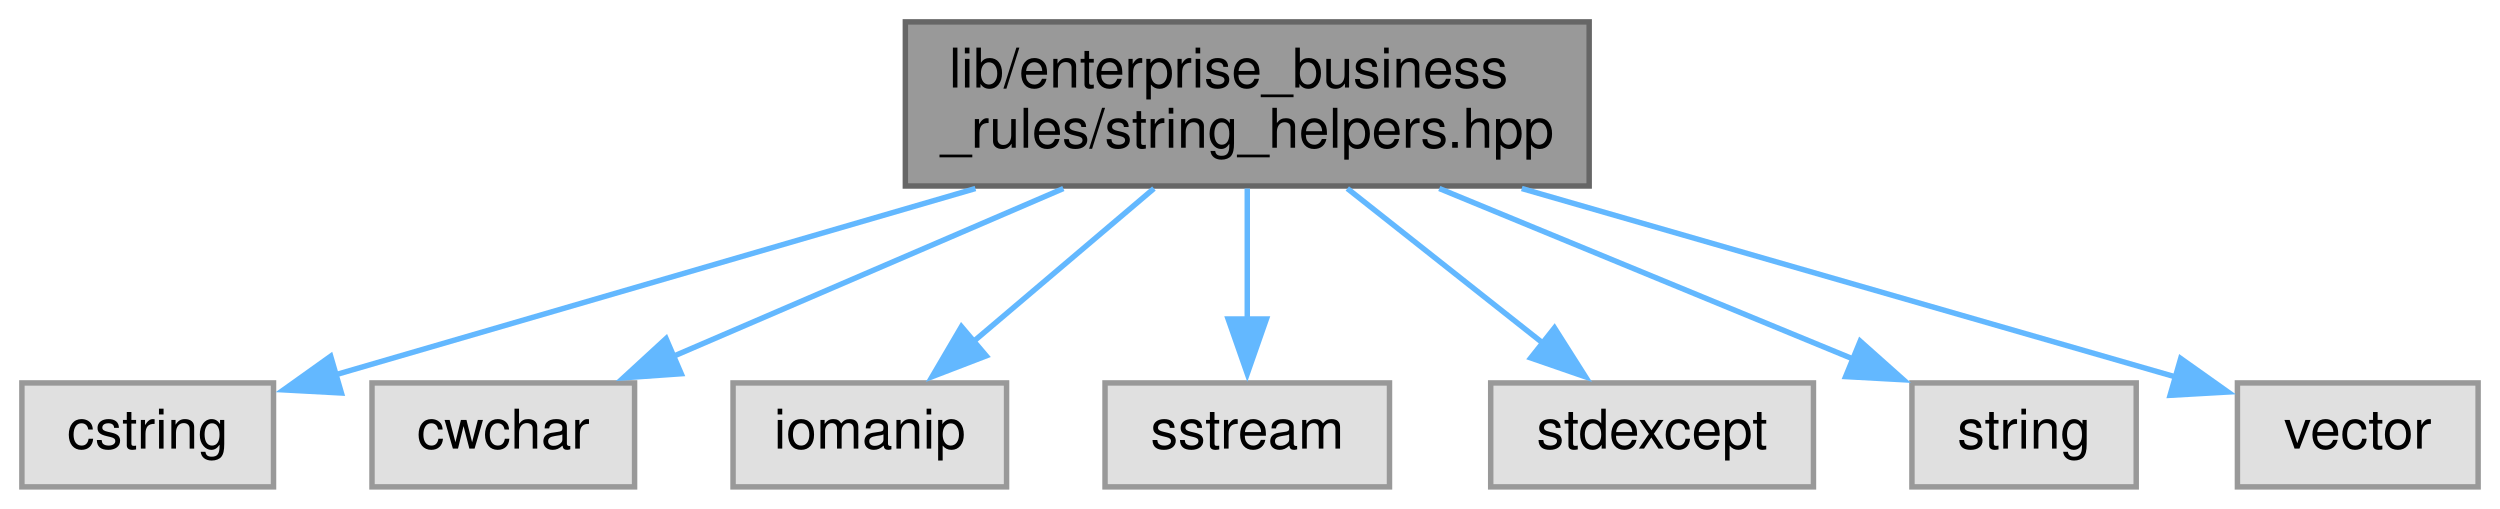
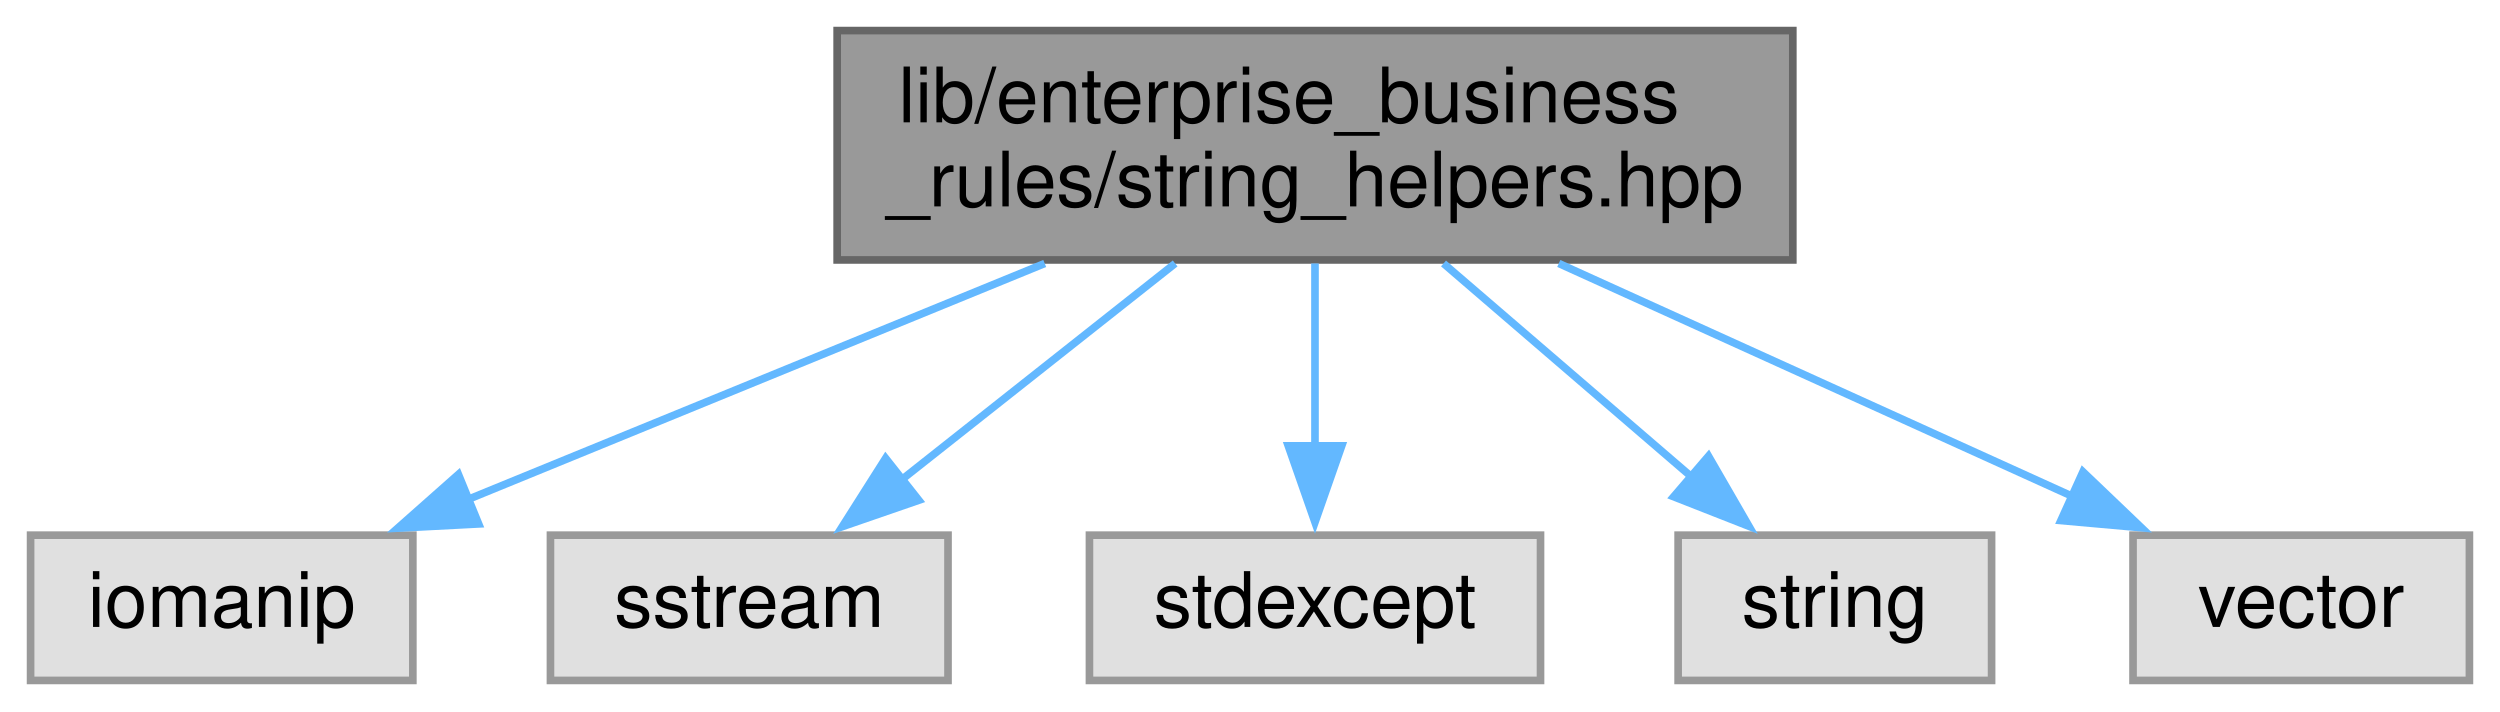
- <svg xmlns="http://www.w3.org/2000/svg" xmlns:xlink="http://www.w3.org/1999/xlink" width="457pt" height="93pt" viewBox="0.00 0.00 457.00 93.00">
+ <svg xmlns="http://www.w3.org/2000/svg" xmlns:xlink="http://www.w3.org/1999/xlink" width="327pt" height="93pt" viewBox="0.00 0.00 327.00 93.00">
  <g id="graph0" class="graph" transform="scale(1 1) rotate(0) translate(4 89)">
    <g id="node1" class="node">
      <g id="a_node1">
        <a xlink:title=" ">
-           <polygon fill="#999999" stroke="#666666" points="286.5,-85 161.5,-85 161.5,-55 286.5,-55 286.5,-85" />
-           <text text-anchor="start" x="169.5" y="-73" font-family="Helvetica,sans-Serif" font-size="10.00">lib/enterprise_business</text>
-           <text text-anchor="middle" x="224" y="-62" font-family="Helvetica,sans-Serif" font-size="10.00">_rules/string_helpers.hpp</text>
+           <polygon fill="#999999" stroke="#666666" points="230.5,-85 105.5,-85 105.5,-55 230.5,-55 230.5,-85" />
+           <text text-anchor="start" x="113.5" y="-73" font-family="Helvetica,sans-Serif" font-size="10.00">lib/enterprise_business</text>
+           <text text-anchor="middle" x="168" y="-62" font-family="Helvetica,sans-Serif" font-size="10.00">_rules/string_helpers.hpp</text>
        </a>
      </g>
    </g>
    <g id="node2" class="node">
      <g id="a_node2">
        <a xlink:title=" ">
-           <polygon fill="#e0e0e0" stroke="#999999" points="46,-19 0,-19 0,0 46,0 46,-19" />
-           <text text-anchor="middle" x="23" y="-7" font-family="Helvetica,sans-Serif" font-size="10.00">cstring</text>
+           <polygon fill="#e0e0e0" stroke="#999999" points="50,-19 0,-19 0,0 50,0 50,-19" />
+           <text text-anchor="middle" x="25" y="-7" font-family="Helvetica,sans-Serif" font-size="10.00">iomanip</text>
        </a>
      </g>
    </g>
    <g id="edge1" class="edge">
-       <path fill="none" stroke="#63b8ff" d="M174.31,-54.54C137.81,-43.92 89.18,-29.76 57.01,-20.4" />
-       <polygon fill="#63b8ff" stroke="#63b8ff" points="58.41,-17.16 47.83,-17.73 56.45,-23.88 58.41,-17.16" />
+       <path fill="none" stroke="#63b8ff" d="M132.65,-54.54C109.48,-45.06 79.44,-32.77 56.98,-23.58" />
+       <polygon fill="#63b8ff" stroke="#63b8ff" points="58.61,-20.47 48.02,-19.92 55.96,-26.95 58.61,-20.47" />
    </g>
    <g id="node3" class="node">
      <g id="a_node3">
        <a xlink:title=" ">
-           <polygon fill="#e0e0e0" stroke="#999999" points="112,-19 64,-19 64,0 112,0 112,-19" />
-           <text text-anchor="middle" x="88" y="-7" font-family="Helvetica,sans-Serif" font-size="10.00">cwchar</text>
+           <polygon fill="#e0e0e0" stroke="#999999" points="120,-19 68,-19 68,0 120,0 120,-19" />
+           <text text-anchor="middle" x="94" y="-7" font-family="Helvetica,sans-Serif" font-size="10.00">sstream</text>
        </a>
      </g>
    </g>
    <g id="edge2" class="edge">
-       <path fill="none" stroke="#63b8ff" d="M190.38,-54.54C168.55,-45.15 140.29,-32.99 119,-23.83" />
-       <polygon fill="#63b8ff" stroke="#63b8ff" points="120.53,-20.68 109.96,-19.94 117.76,-27.11 120.53,-20.68" />
+       <path fill="none" stroke="#63b8ff" d="M149.71,-54.54C138.85,-45.96 125.08,-35.07 113.94,-26.26" />
+       <polygon fill="#63b8ff" stroke="#63b8ff" points="116.18,-23.57 106.16,-20.11 111.84,-29.06 116.18,-23.57" />
    </g>
    <g id="node4" class="node">
      <g id="a_node4">
        <a xlink:title=" ">
-           <polygon fill="#e0e0e0" stroke="#999999" points="180,-19 130,-19 130,0 180,0 180,-19" />
-           <text text-anchor="middle" x="155" y="-7" font-family="Helvetica,sans-Serif" font-size="10.00">iomanip</text>
+           <polygon fill="#e0e0e0" stroke="#999999" points="197.5,-19 138.5,-19 138.5,0 197.5,0 197.5,-19" />
+           <text text-anchor="middle" x="168" y="-7" font-family="Helvetica,sans-Serif" font-size="10.00">stdexcept</text>
        </a>
      </g>
    </g>
    <g id="edge3" class="edge">
-       <path fill="none" stroke="#63b8ff" d="M206.94,-54.54C196.92,-46.04 184.24,-35.29 173.91,-26.53" />
-       <polygon fill="#63b8ff" stroke="#63b8ff" points="176.28,-23.95 166.39,-20.15 171.75,-29.29 176.28,-23.95" />
+       <path fill="none" stroke="#63b8ff" d="M168,-54.54C168,-47.34 168,-38.53 168,-30.68" />
+       <polygon fill="#63b8ff" stroke="#63b8ff" points="171.5,-30.69 168,-20.69 164.5,-30.69 171.5,-30.69" />
    </g>
    <g id="node5" class="node">
      <g id="a_node5">
        <a xlink:title=" ">
-           <polygon fill="#e0e0e0" stroke="#999999" points="250,-19 198,-19 198,0 250,0 250,-19" />
-           <text text-anchor="middle" x="224" y="-7" font-family="Helvetica,sans-Serif" font-size="10.00">sstream</text>
+           <polygon fill="#e0e0e0" stroke="#999999" points="256.5,-19 215.5,-19 215.5,0 256.5,0 256.5,-19" />
+           <text text-anchor="middle" x="236" y="-7" font-family="Helvetica,sans-Serif" font-size="10.00">string</text>
        </a>
      </g>
    </g>
    <g id="edge4" class="edge">
-       <path fill="none" stroke="#63b8ff" d="M224,-54.54C224,-47.34 224,-38.53 224,-30.68" />
-       <polygon fill="#63b8ff" stroke="#63b8ff" points="227.5,-30.69 224,-20.69 220.5,-30.69 227.5,-30.69" />
+       <path fill="none" stroke="#63b8ff" d="M184.81,-54.54C194.69,-46.04 207.19,-35.29 217.37,-26.53" />
+       <polygon fill="#63b8ff" stroke="#63b8ff" points="219.47,-29.34 224.77,-20.16 214.91,-24.03 219.47,-29.34" />
    </g>
    <g id="node6" class="node">
      <g id="a_node6">
        <a xlink:title=" ">
-           <polygon fill="#e0e0e0" stroke="#999999" points="327.5,-19 268.5,-19 268.5,0 327.5,0 327.5,-19" />
-           <text text-anchor="middle" x="298" y="-7" font-family="Helvetica,sans-Serif" font-size="10.00">stdexcept</text>
+           <polygon fill="#e0e0e0" stroke="#999999" points="319,-19 275,-19 275,0 319,0 319,-19" />
+           <text text-anchor="middle" x="297" y="-7" font-family="Helvetica,sans-Serif" font-size="10.00">vector</text>
        </a>
      </g>
    </g>
    <g id="edge5" class="edge">
-       <path fill="none" stroke="#63b8ff" d="M242.29,-54.54C253.15,-45.96 266.92,-35.07 278.06,-26.26" />
-       <polygon fill="#63b8ff" stroke="#63b8ff" points="280.16,-29.06 285.84,-20.11 275.82,-23.57 280.16,-29.06" />
-     </g>
-     <g id="node7" class="node">
-       <g id="a_node7">
-         <a xlink:title=" ">
-           <polygon fill="#e0e0e0" stroke="#999999" points="386.5,-19 345.5,-19 345.5,0 386.5,0 386.5,-19" />
-           <text text-anchor="middle" x="366" y="-7" font-family="Helvetica,sans-Serif" font-size="10.00">string</text>
-         </a>
-       </g>
-     </g>
-     <g id="edge6" class="edge">
-       <path fill="none" stroke="#63b8ff" d="M259.1,-54.54C282.29,-44.99 312.4,-32.58 334.76,-23.37" />
-       <polygon fill="#63b8ff" stroke="#63b8ff" points="336.04,-26.63 343.95,-19.58 333.38,-20.16 336.04,-26.63" />
-     </g>
-     <g id="node8" class="node">
-       <g id="a_node8">
-         <a xlink:title=" ">
-           <polygon fill="#e0e0e0" stroke="#999999" points="449,-19 405,-19 405,0 449,0 449,-19" />
-           <text text-anchor="middle" x="427" y="-7" font-family="Helvetica,sans-Serif" font-size="10.00">vector</text>
-         </a>
-       </g>
-     </g>
-     <g id="edge7" class="edge">
-       <path fill="none" stroke="#63b8ff" d="M274.18,-54.54C311.57,-43.76 361.57,-29.36 394.03,-20" />
-       <polygon fill="#63b8ff" stroke="#63b8ff" points="394.63,-23.47 403.27,-17.34 392.69,-16.74 394.63,-23.47" />
+       <path fill="none" stroke="#63b8ff" d="M199.89,-54.54C220.41,-45.23 246.91,-33.22 267.04,-24.09" />
+       <polygon fill="#63b8ff" stroke="#63b8ff" points="268.45,-27.29 276.11,-19.97 265.56,-20.91 268.45,-27.29" />
    </g>
  </g>
</svg>
